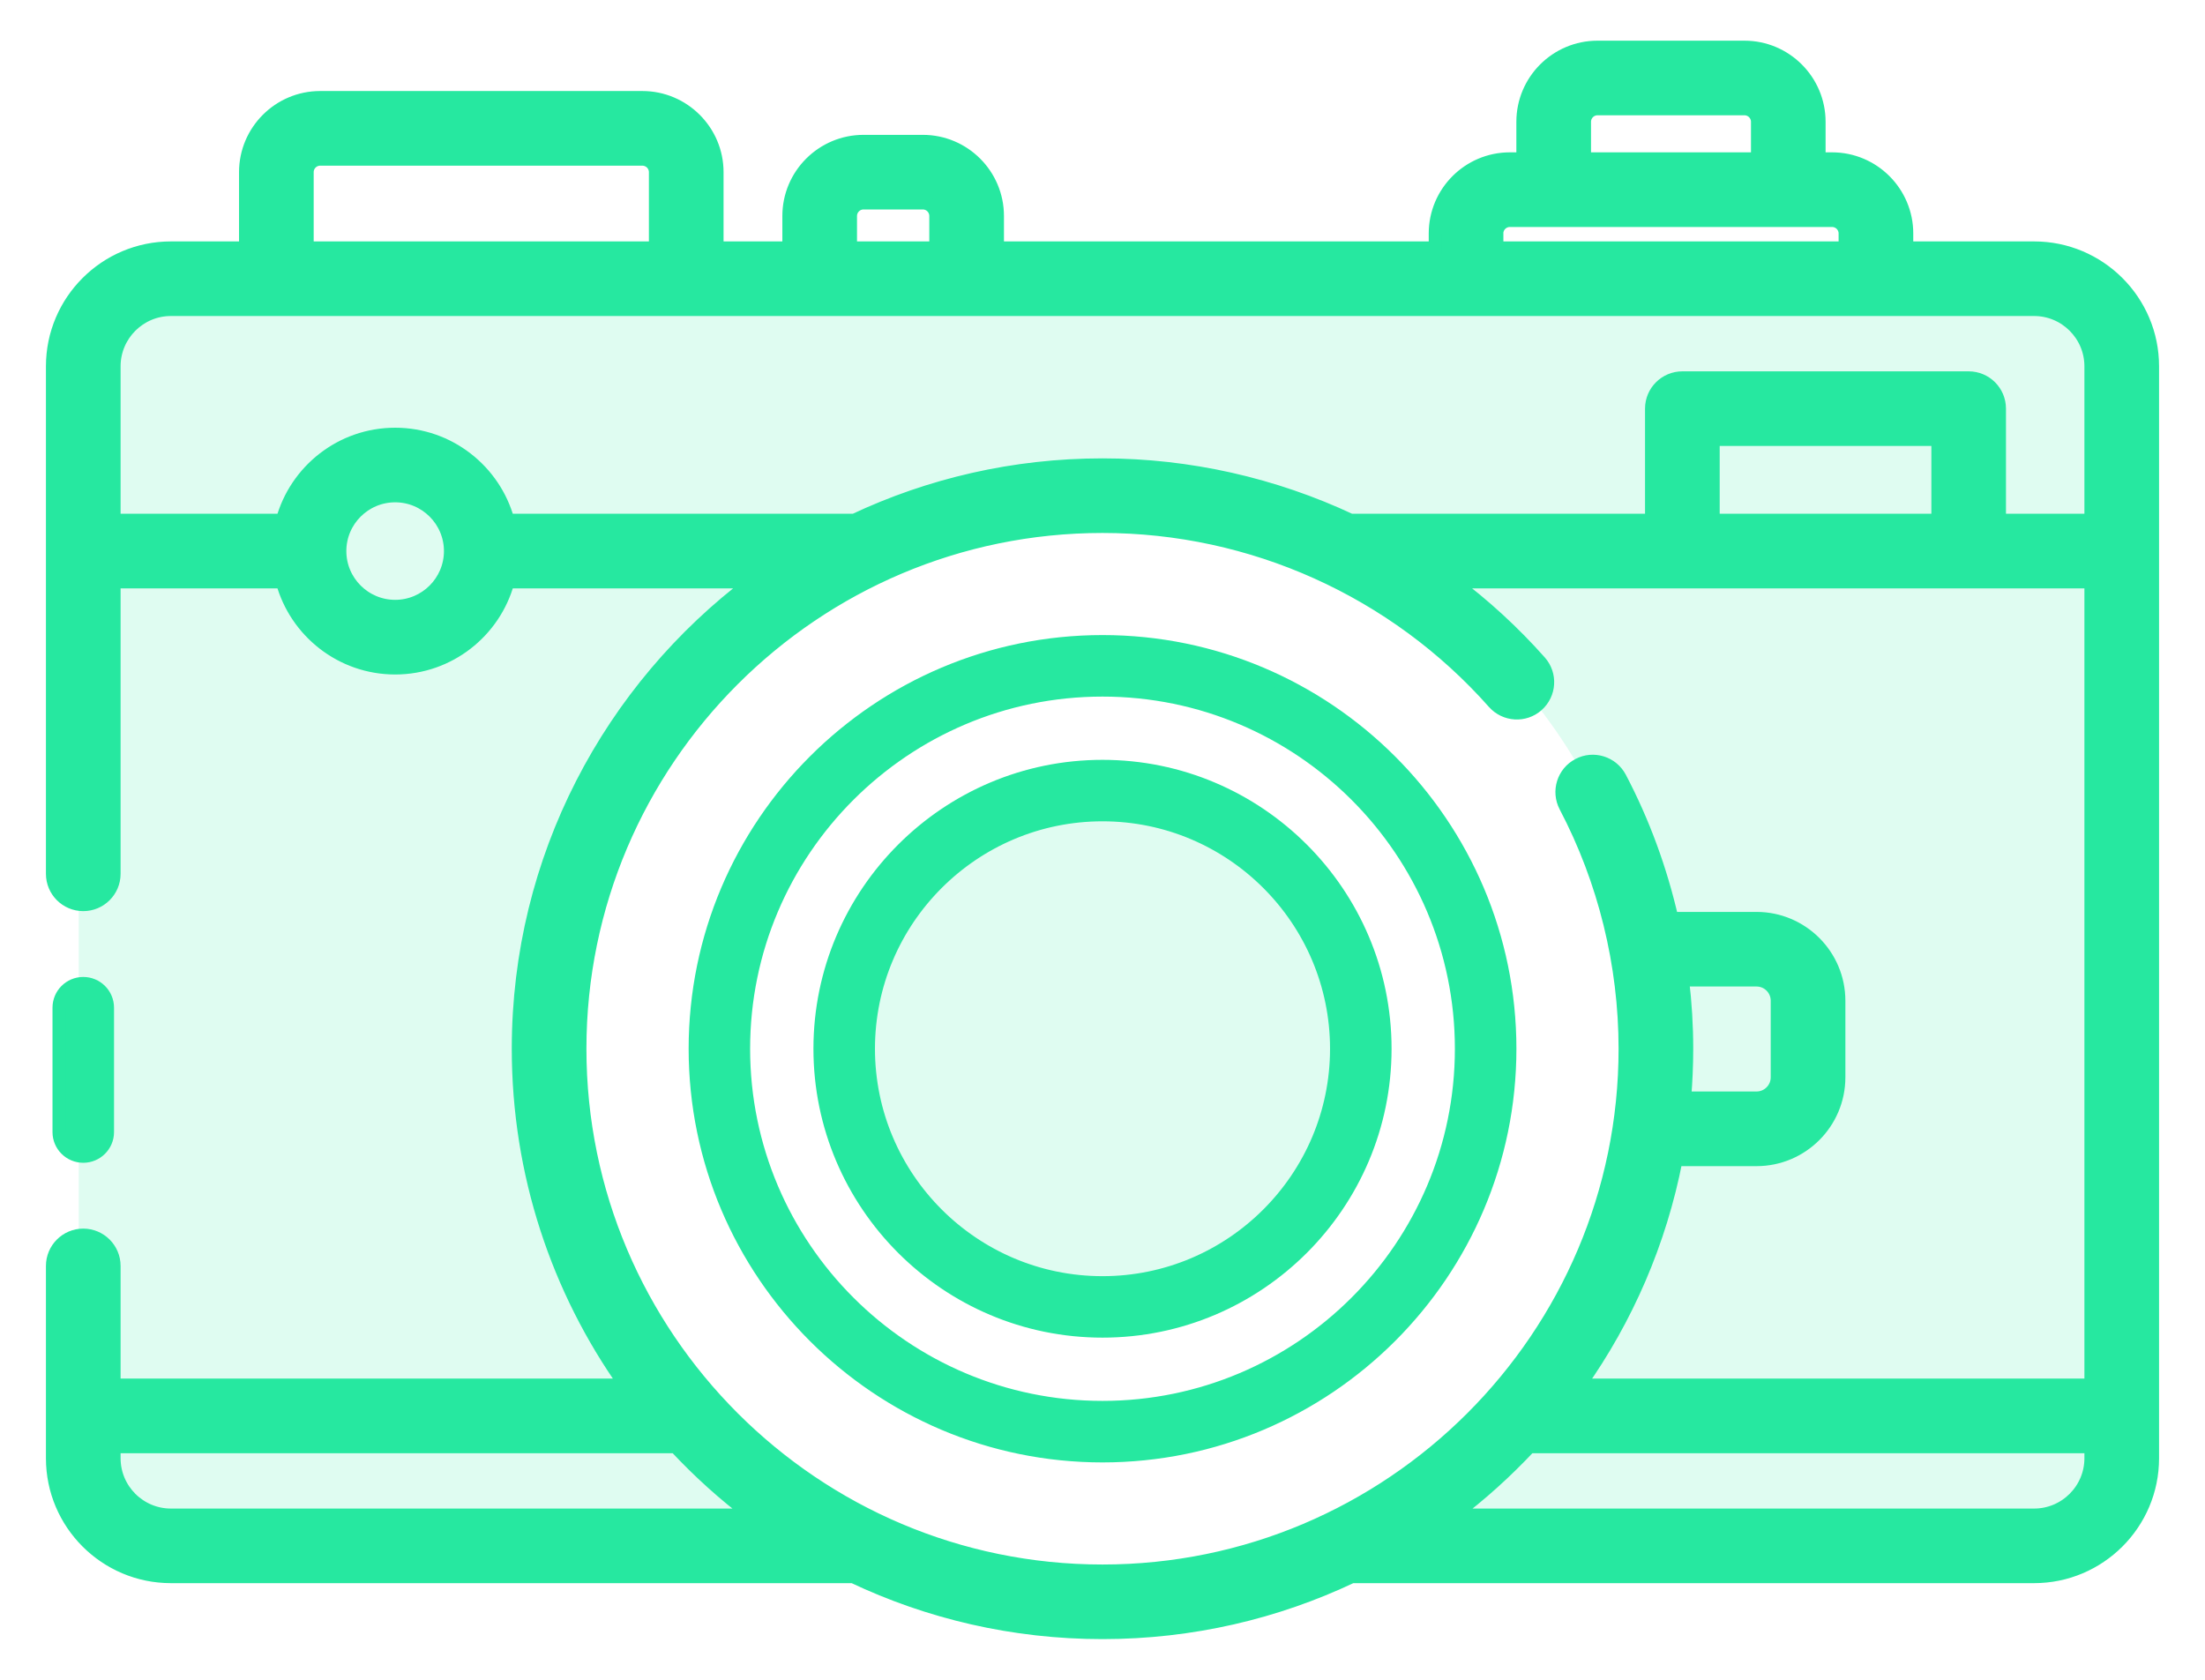
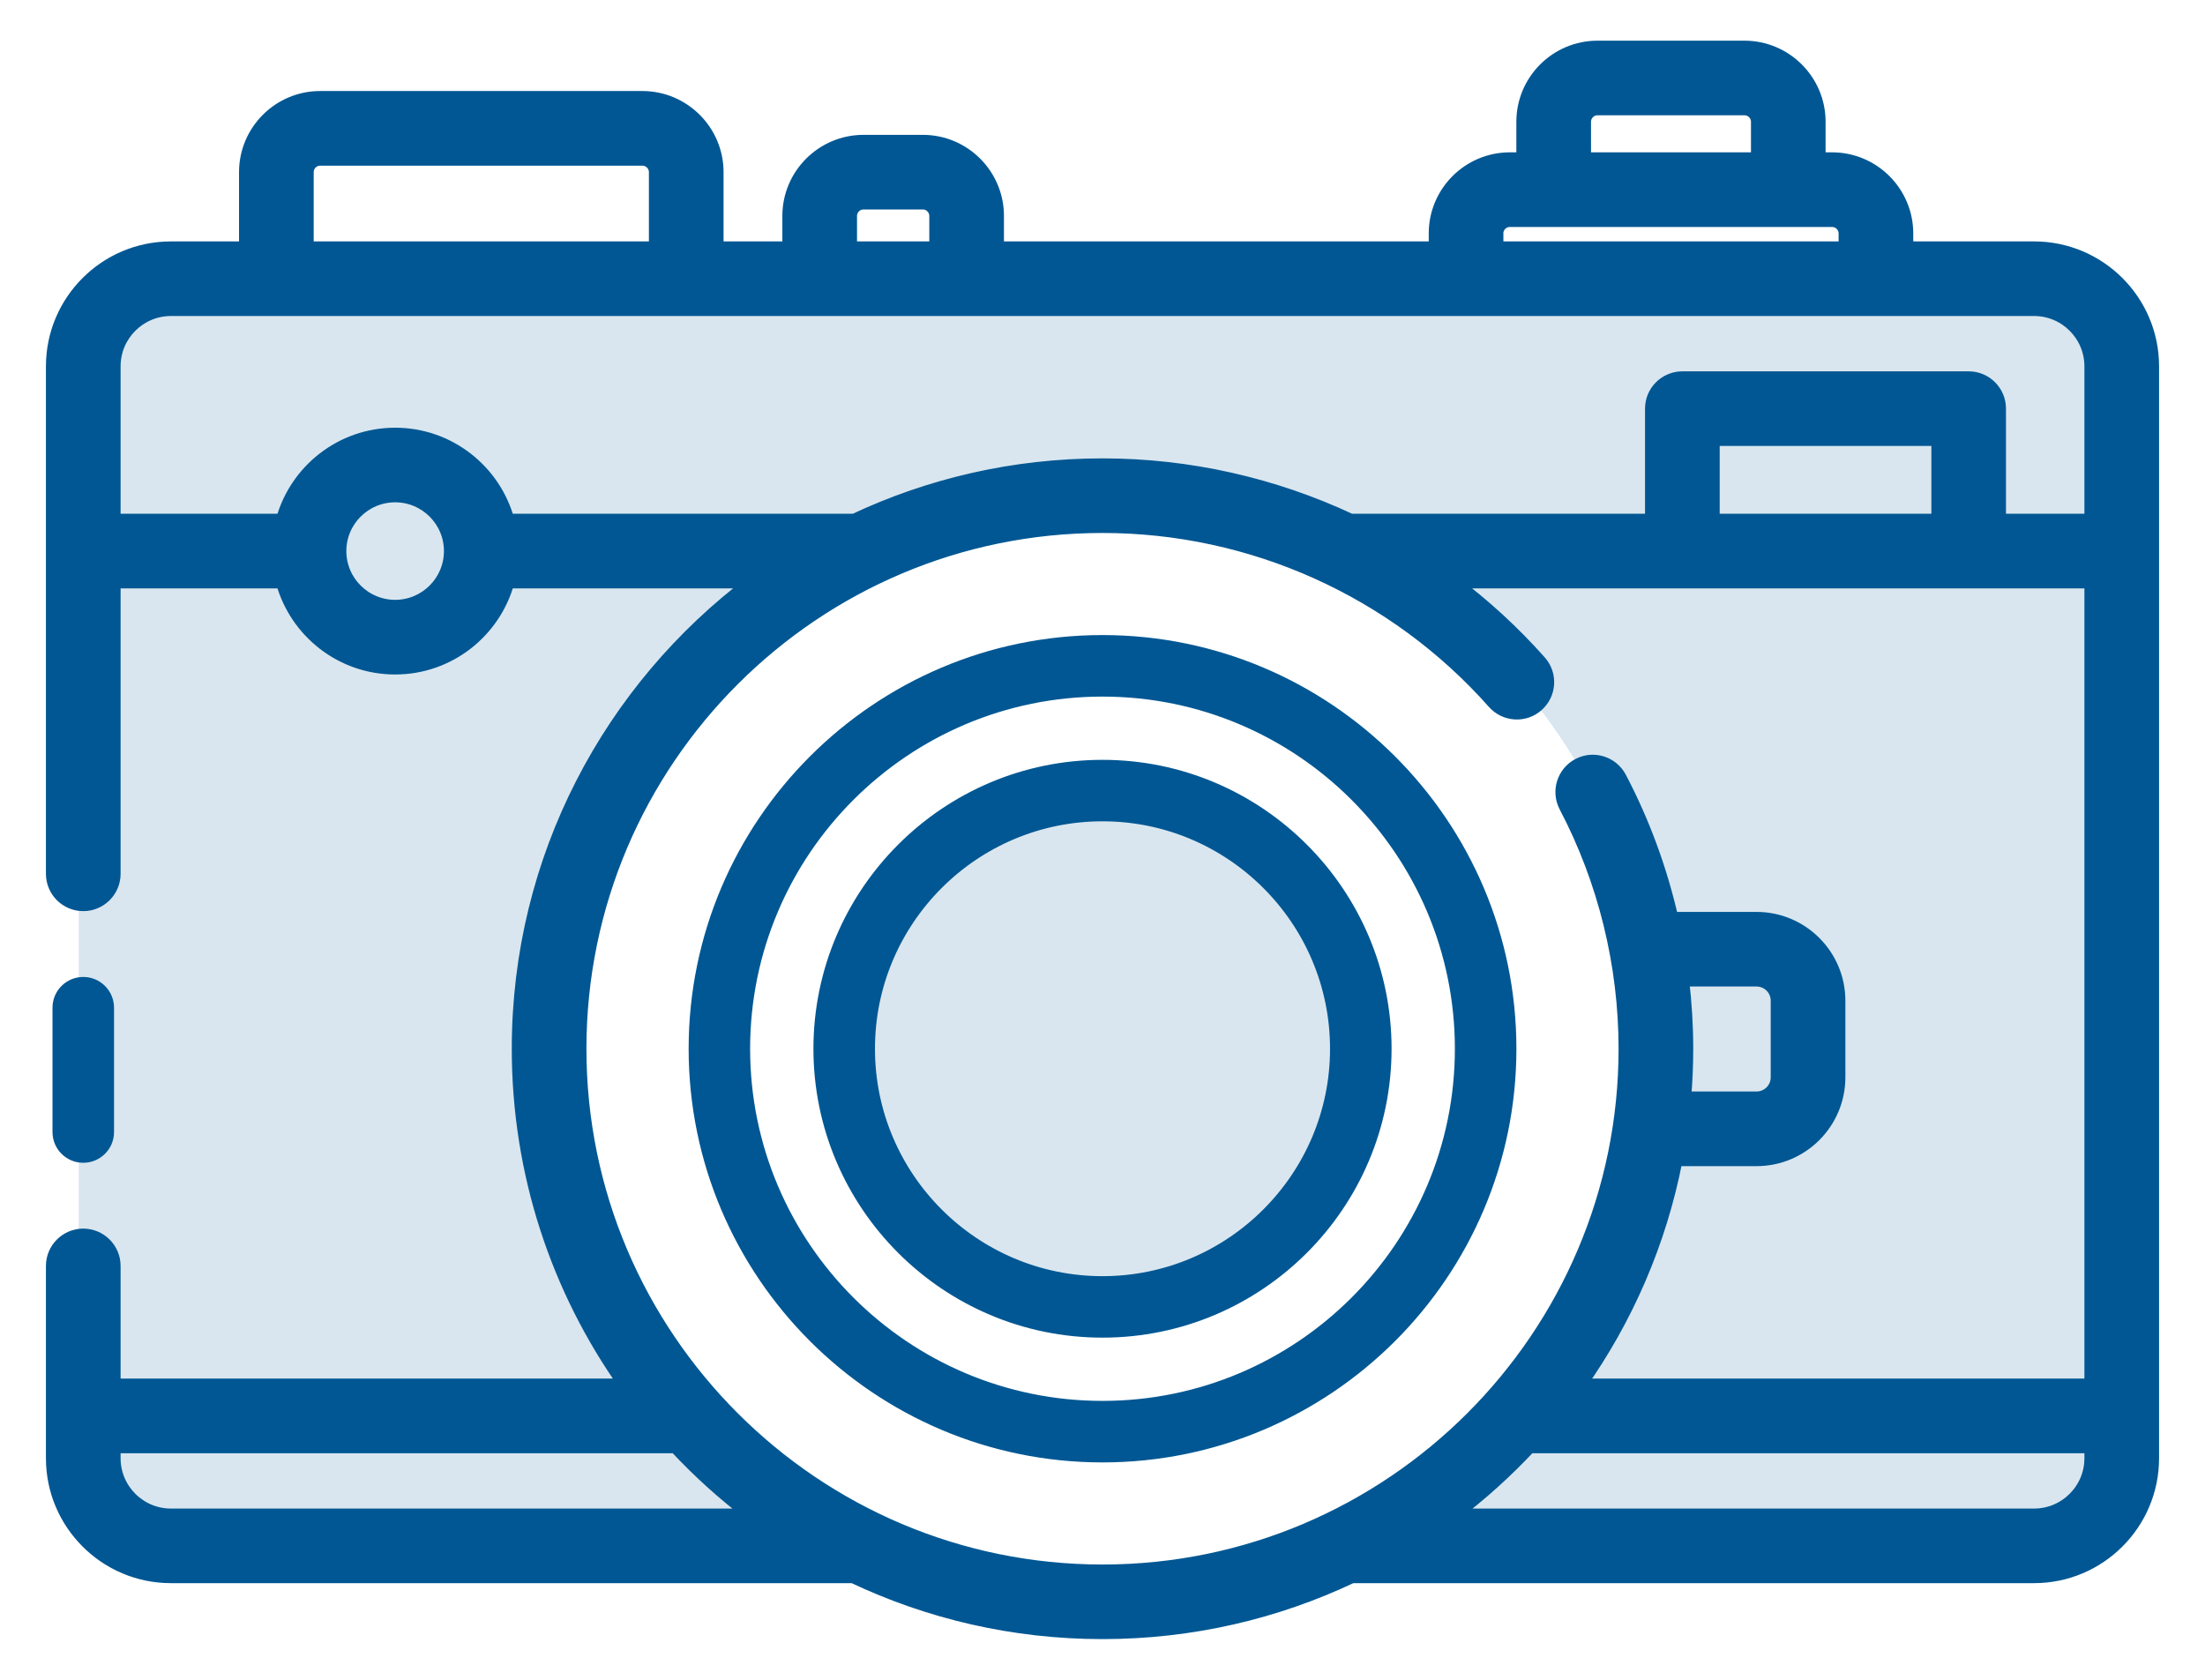
<svg xmlns="http://www.w3.org/2000/svg" width="42" height="32" viewBox="0 0 42 32" fill="none">
  <path opacity="0.15" fill-rule="evenodd" clip-rule="evenodd" d="M1.5 6.898C1.5 5.794 2.395 4.898 3.5 4.898H38.3C39.405 4.898 40.3 5.794 40.3 6.898V27.887C40.3 28.992 39.405 29.887 38.3 29.887H24.211C28.439 28.531 31.5 24.569 31.5 19.892C31.5 14.095 26.799 9.396 21 9.396C15.201 9.396 10.5 14.095 10.5 19.892C10.5 24.569 13.561 28.531 17.789 29.887H3.5C2.395 29.887 1.5 28.992 1.5 27.887V6.898ZM21 24.889C23.761 24.889 26 22.652 26 19.892C26 17.131 23.761 14.894 21 14.894C18.239 14.894 16 17.131 16 19.892C16 22.652 18.239 24.889 21 24.889Z" fill="url(#paint0_linear)" />
  <path d="M2.047 21.566C2.047 21.82 1.84 22.026 1.586 22.026C1.331 22.026 1.125 21.82 1.125 21.566V19.197C1.125 18.942 1.331 18.736 1.586 18.736C1.84 18.736 2.047 18.942 2.047 19.197V21.566Z" fill="url(#paint1_linear)" stroke="url(#paint2_linear)" stroke-width="0.25" />
  <path d="M38.745 4.724H36.318V4.447C36.318 3.665 35.681 3.027 34.897 3.027H34.648V2.32C34.648 1.537 34.011 0.9 33.228 0.9H30.428C29.645 0.9 29.008 1.537 29.008 2.32V3.027H28.759C27.976 3.027 27.339 3.664 27.339 4.447V4.724H18.998V4.114C18.998 3.331 18.361 2.694 17.578 2.694H16.448C15.665 2.694 15.027 3.331 15.027 4.114V4.724H13.657V3.279C13.657 2.497 13.019 1.859 12.236 1.859H6.098C5.315 1.859 4.678 2.497 4.678 3.279V4.724H3.255C2.012 4.724 1 5.735 1 6.978V16.646C1 16.97 1.262 17.232 1.586 17.232C1.909 17.232 2.172 16.97 2.172 16.646V11.084H5.379C5.637 12.028 6.502 12.724 7.527 12.724C8.552 12.724 9.416 12.028 9.674 11.084H14.328C11.625 13.115 9.873 16.346 9.873 19.978C9.873 22.363 10.628 24.575 11.912 26.387H2.172V24.116C2.172 23.793 1.909 23.53 1.586 23.53C1.262 23.53 1 23.793 1 24.116V27.78C1 29.023 2.012 30.034 3.255 30.034H16.249C17.691 30.717 19.301 31.1 21 31.1C22.699 31.1 24.31 30.717 25.752 30.033C25.757 30.033 25.761 30.034 25.766 30.034H38.745C39.988 30.034 41 29.023 41 27.78V6.978C41 5.735 39.988 4.724 38.745 4.724ZM30.18 2.32C30.18 2.183 30.291 2.071 30.429 2.071H33.228C33.365 2.071 33.477 2.183 33.477 2.32V3.027H30.18V2.32H30.18ZM28.51 4.447C28.51 4.31 28.622 4.199 28.759 4.199H34.897C35.034 4.199 35.146 4.31 35.146 4.447V4.724H28.511V4.447H28.51ZM16.199 4.114C16.199 3.977 16.311 3.865 16.448 3.865H17.578C17.715 3.865 17.826 3.977 17.826 4.114V4.724H16.199V4.114ZM5.85 3.279C5.85 3.142 5.961 3.031 6.098 3.031H12.236C12.373 3.031 12.485 3.142 12.485 3.279V4.724H5.85V3.279ZM7.527 11.552C6.945 11.552 6.472 11.079 6.472 10.498C6.472 9.917 6.945 9.444 7.527 9.444C8.108 9.444 8.581 9.917 8.581 10.498C8.581 11.079 8.108 11.552 7.527 11.552ZM9.674 9.912C9.416 8.969 8.552 8.273 7.527 8.273C6.501 8.273 5.637 8.969 5.379 9.912H2.172V6.978C2.172 6.381 2.658 5.895 3.255 5.895H38.745C39.342 5.895 39.828 6.381 39.828 6.978V9.912H38.084V7.784C38.084 7.461 37.822 7.199 37.498 7.199H32.045C31.722 7.199 31.459 7.461 31.459 7.784V9.912H25.727C24.263 9.226 22.651 8.857 21 8.857C19.31 8.857 17.707 9.236 16.271 9.912H9.674ZM32.631 9.912V8.37H36.913V9.912H32.631ZM3.255 28.863C2.658 28.863 2.172 28.377 2.172 27.78V27.559H12.867C13.31 28.034 13.794 28.471 14.314 28.863H3.255ZM11.045 19.979C11.045 14.492 15.511 10.028 21 10.028C23.847 10.028 26.564 11.251 28.454 13.384C28.669 13.626 29.039 13.649 29.281 13.434C29.523 13.219 29.546 12.849 29.331 12.607C28.828 12.04 28.273 11.531 27.676 11.084H39.828V26.387H30.088C30.983 25.123 31.62 23.665 31.925 22.09H33.458C34.322 22.09 35.025 21.387 35.025 20.523V19.064C35.025 18.2 34.322 17.497 33.458 17.497H31.845C31.632 16.565 31.301 15.661 30.857 14.816C30.706 14.53 30.352 14.419 30.066 14.57C29.779 14.72 29.669 15.074 29.819 15.361C30.562 16.775 30.955 18.372 30.955 19.979C30.955 25.465 26.489 29.929 21 29.929C15.511 29.929 11.045 25.465 11.045 19.979ZM32.048 18.668H33.458C33.676 18.668 33.853 18.845 33.853 19.063V20.523C33.853 20.741 33.676 20.918 33.458 20.918H32.087C32.113 20.608 32.127 20.295 32.127 19.978C32.127 19.54 32.1 19.102 32.048 18.668ZM38.745 28.863H27.686C28.206 28.471 28.69 28.034 29.134 27.559H39.828V27.78C39.828 28.377 39.342 28.863 38.745 28.863Z" fill="url(#paint3_linear)" stroke="url(#paint4_linear)" stroke-width="0.25" />
  <path d="M13.242 19.979C13.242 15.702 16.722 12.223 21 12.223C25.278 12.223 28.759 15.702 28.759 19.979C28.759 24.255 25.278 27.734 21 27.734C16.722 27.734 13.242 24.255 13.242 19.979ZM14.163 19.979C14.163 23.747 17.23 26.812 21 26.812C24.77 26.812 27.837 23.747 27.837 19.979C27.837 16.21 24.77 13.145 21 13.145C17.23 13.145 14.163 16.21 14.163 19.979Z" fill="url(#paint5_linear)" stroke="url(#paint6_linear)" stroke-width="0.25" />
  <path d="M15.619 19.979C15.619 17.013 18.033 14.6 21 14.6C23.967 14.6 26.381 17.013 26.381 19.979C26.381 22.944 23.967 25.357 21 25.357C18.033 25.357 15.619 22.944 15.619 19.979ZM16.541 19.979C16.541 22.436 18.541 24.436 21 24.436C23.459 24.436 25.459 22.436 25.459 19.979C25.459 17.52 23.459 15.521 21 15.521C18.541 15.521 16.541 17.52 16.541 19.979Z" fill="url(#paint7_linear)" stroke="url(#paint8_linear)" stroke-width="0.25" />
  <defs>
    <linearGradient id="paint0_linear" x1="3.699" y1="4.898" x2="22.569" y2="37.252" gradientUnits="userSpaceOnUse">
-       <stop offset="0.259" stop-color="#26E8A0" />
-       <stop offset="1" stop-color="#26E8A0" />
+       <stop offset="0.259" stop-color="#005793" />
+       <stop offset="1" stop-color="#005793" />
    </linearGradient>
    <linearGradient id="paint1_linear" x1="1.177" y1="18.736" x2="2.789" y2="19.235" gradientUnits="userSpaceOnUse">
-       <stop offset="0.259" stop-color="#26E8A0" />
-       <stop offset="1" stop-color="#26E8A0" />
+       <stop offset="0.259" stop-color="#005793" />
+       <stop offset="1" stop-color="#005793" />
    </linearGradient>
    <linearGradient id="paint2_linear" x1="1.177" y1="18.736" x2="2.789" y2="19.235" gradientUnits="userSpaceOnUse">
-       <stop offset="0.259" stop-color="#26E8A0" />
-       <stop offset="1" stop-color="#26E8A0" />
+       <stop offset="0.259" stop-color="#005793" />
+       <stop offset="1" stop-color="#005793" />
    </linearGradient>
    <linearGradient id="paint3_linear" x1="3.267" y1="0.9" x2="27.682" y2="36.609" gradientUnits="userSpaceOnUse">
-       <stop offset="0.259" stop-color="#26E8A0" />
-       <stop offset="1" stop-color="#26E8A0" />
+       <stop offset="0.259" stop-color="#005793" />
+       <stop offset="1" stop-color="#005793" />
    </linearGradient>
    <linearGradient id="paint4_linear" x1="3.267" y1="0.9" x2="27.682" y2="36.609" gradientUnits="userSpaceOnUse">
-       <stop offset="0.259" stop-color="#26E8A0" />
-       <stop offset="1" stop-color="#26E8A0" />
+       <stop offset="0.259" stop-color="#005793" />
+       <stop offset="1" stop-color="#005793" />
    </linearGradient>
    <linearGradient id="paint5_linear" x1="14.121" y1="12.223" x2="27.511" y2="27.015" gradientUnits="userSpaceOnUse">
-       <stop offset="0.259" stop-color="#26E8A0" />
-       <stop offset="1" stop-color="#26E8A0" />
+       <stop offset="0.259" stop-color="#005793" />
+       <stop offset="1" stop-color="#005793" />
    </linearGradient>
    <linearGradient id="paint6_linear" x1="14.121" y1="12.223" x2="27.511" y2="27.015" gradientUnits="userSpaceOnUse">
-       <stop offset="0.259" stop-color="#26E8A0" />
-       <stop offset="1" stop-color="#26E8A0" />
+       <stop offset="0.259" stop-color="#005793" />
+       <stop offset="1" stop-color="#005793" />
    </linearGradient>
    <linearGradient id="paint7_linear" x1="16.229" y1="14.6" x2="25.516" y2="24.859" gradientUnits="userSpaceOnUse">
-       <stop offset="0.259" stop-color="#26E8A0" />
-       <stop offset="1" stop-color="#26E8A0" />
+       <stop offset="0.259" stop-color="#005793" />
+       <stop offset="1" stop-color="#005793" />
    </linearGradient>
    <linearGradient id="paint8_linear" x1="16.229" y1="14.6" x2="25.516" y2="24.859" gradientUnits="userSpaceOnUse">
-       <stop offset="0.259" stop-color="#26E8A0" />
-       <stop offset="1" stop-color="#26E8A0" />
+       <stop offset="0.259" stop-color="#005793" />
+       <stop offset="1" stop-color="#005793" />
    </linearGradient>
  </defs>
</svg>
